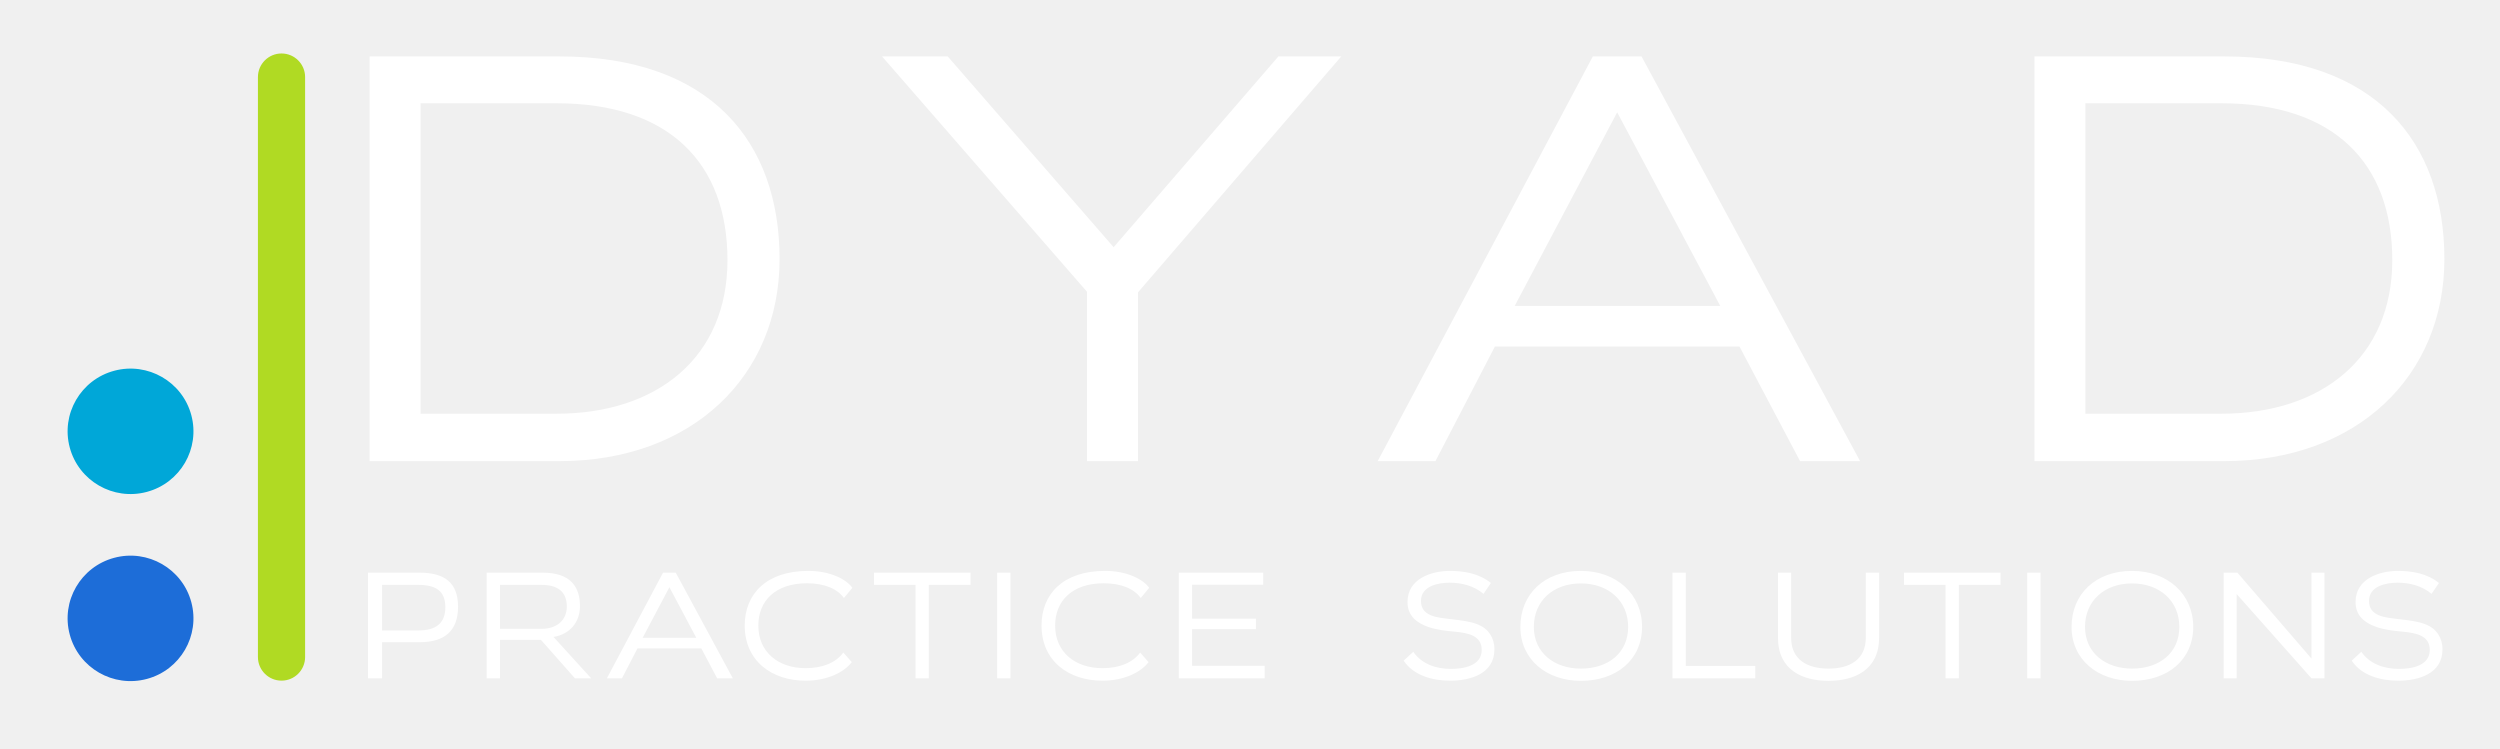
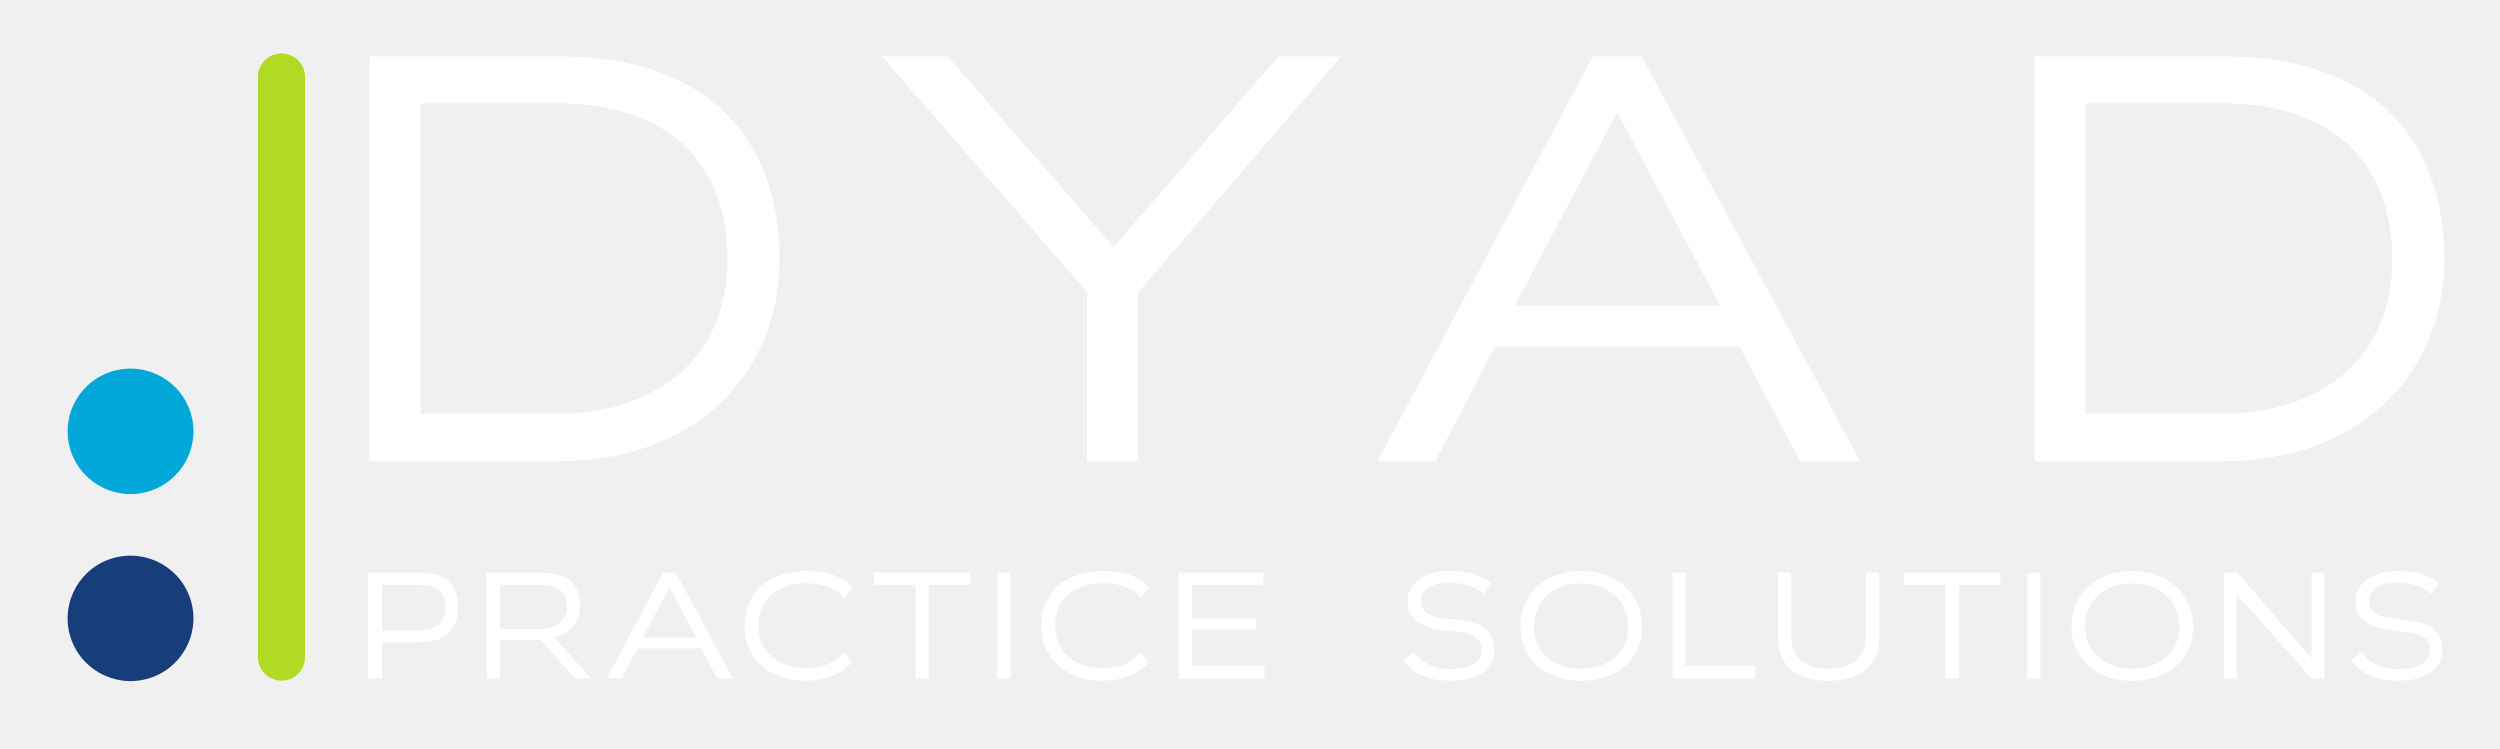
<svg xmlns="http://www.w3.org/2000/svg" width="187" height="56" viewBox="0 0 187 56" fill="none">
  <path d="M41.837 34.493H27.648V4.22H41.837C53.187 4.22 58.312 10.638 58.312 19.378C58.312 28.118 51.789 34.493 41.837 34.493ZM31.46 30.946H41.625C49.164 30.946 54.415 26.724 54.415 19.462C54.415 12.2 50.053 7.725 41.625 7.725H31.46V30.946ZM85.121 34.493H81.309V21.827L65.978 4.22H70.89L83.3 18.491L95.624 4.22H100.326L85.121 21.869V34.493ZM139.135 34.493H134.646L130.114 25.922H111.818L107.371 34.493H103.051L119.145 4.22H122.787L139.135 34.493ZM128.674 22.882L120.966 8.4L113.3 22.882H128.674ZM166.365 34.493H152.177V4.22H166.365C177.715 4.22 182.84 10.638 182.84 19.378C182.84 28.118 176.318 34.493 166.365 34.493ZM155.988 30.946H166.153C173.692 30.946 178.943 26.724 178.943 19.462C178.943 12.2 174.581 7.725 166.153 7.725H155.988V30.946Z" fill="white" />
  <path d="M28.578 50.739H27.527V42.835H31.376C33.245 42.835 34.262 43.574 34.262 45.382C34.262 47.201 33.245 48.038 31.376 48.038H28.578V50.739ZM28.578 47.157H31.298C32.581 47.157 33.311 46.649 33.311 45.415C33.311 44.18 32.57 43.75 31.298 43.75H28.578V47.157ZM44.222 50.739H43.006L40.462 47.862H37.399V50.739H36.404V42.835H40.595C42.729 42.835 43.382 43.948 43.382 45.349C43.382 46.506 42.652 47.443 41.402 47.642L44.222 50.739ZM40.518 43.75H37.399V47.035H40.529C41.601 47.035 42.398 46.429 42.398 45.37C42.398 44.268 41.723 43.75 40.518 43.75ZM54.816 50.739H53.643L52.46 48.502H47.683L46.522 50.739H45.394L49.596 42.835H50.547L54.816 50.739ZM52.084 47.708L50.071 43.926L48.07 47.708H52.084ZM63.081 48.81L63.712 49.527C63.126 50.298 61.865 50.916 60.261 50.916C57.718 50.916 55.705 49.428 55.705 46.793C55.705 44.422 57.331 42.703 60.461 42.703C62.097 42.703 63.314 43.331 63.756 43.97L63.126 44.731C62.639 44.048 61.677 43.629 60.361 43.629C58.017 43.629 56.723 44.93 56.723 46.793C56.723 48.777 58.216 49.979 60.261 49.979C61.511 49.979 62.517 49.582 63.081 48.81ZM69.476 50.739H68.481V43.75H65.373V42.835H72.594V43.75H69.476V50.739ZM75.584 50.739H74.588V42.835H75.584V50.739ZM85.283 48.81L85.913 49.527C85.327 50.298 84.066 50.916 82.463 50.916C79.919 50.916 77.907 49.428 77.907 46.793C77.907 44.422 79.532 42.703 82.662 42.703C84.299 42.703 85.515 43.331 85.957 43.97L85.327 44.731C84.841 44.048 83.878 43.629 82.562 43.629C80.218 43.629 78.924 44.93 78.924 46.793C78.924 48.777 80.417 49.979 82.463 49.979C83.713 49.979 84.719 49.582 85.283 48.81ZM94.597 50.739H88.172V42.835H94.486V43.739H89.167V46.275H93.944V47.057H89.167V49.802H94.597V50.739ZM111.519 43.607L110.966 44.422C110.269 43.827 109.34 43.585 108.434 43.585C107.56 43.585 106.288 43.838 106.288 44.952C106.288 45.514 106.576 45.822 106.996 46.01C107.449 46.208 108.046 46.252 108.577 46.319C109.329 46.407 109.993 46.484 110.557 46.715C111.342 47.035 111.784 47.719 111.784 48.568C111.784 50.42 109.949 50.916 108.478 50.916C107.195 50.916 105.746 50.552 104.994 49.416L105.713 48.755C106.354 49.681 107.438 50.034 108.522 50.034C109.462 50.034 110.833 49.813 110.833 48.612C110.833 47.531 109.783 47.344 108.876 47.256C108.201 47.19 107.494 47.123 106.852 46.903C105.945 46.583 105.282 46.054 105.282 45.029C105.282 43.309 107.018 42.714 108.434 42.703C109.528 42.703 110.645 42.901 111.519 43.607ZM122.826 46.892C122.826 49.35 120.912 50.927 118.247 50.927C115.704 50.927 113.724 49.35 113.724 46.892C113.724 44.434 115.527 42.703 118.247 42.703C120.912 42.703 122.826 44.434 122.826 46.892ZM121.786 46.892C121.786 44.941 120.304 43.64 118.247 43.64C116.19 43.64 114.731 44.941 114.731 46.892C114.731 48.843 116.279 50.012 118.247 50.012C120.293 50.012 121.786 48.843 121.786 46.892ZM131.295 50.739H125.102V42.835H126.097V49.813H131.295V50.739ZM139.562 47.708V42.835H140.557V47.697C140.557 50.133 138.688 50.927 136.775 50.927C134.851 50.927 132.993 50.133 132.993 47.697V42.835H133.977V47.708C133.977 49.328 135.172 50.012 136.775 50.012C138.368 50.012 139.562 49.328 139.562 47.708ZM146.522 50.739H145.527V43.75H142.419V42.835H149.64V43.75H146.522V50.739ZM152.63 50.739H151.635V42.835H152.63V50.739ZM164.054 46.892C164.054 49.35 162.141 50.927 159.476 50.927C156.932 50.927 154.953 49.35 154.953 46.892C154.953 44.434 156.755 42.703 159.476 42.703C162.141 42.703 164.054 44.434 164.054 46.892ZM163.014 46.892C163.014 44.941 161.533 43.64 159.476 43.64C157.419 43.64 155.959 44.941 155.959 46.892C155.959 48.843 157.507 50.012 159.476 50.012C161.522 50.012 163.014 48.843 163.014 46.892ZM173.872 50.739H172.899L167.303 44.434V50.739H166.33V42.835H167.358L172.899 49.262V42.835H173.872V50.739ZM182.433 43.607L181.88 44.422C181.184 43.827 180.254 43.585 179.347 43.585C178.474 43.585 177.202 43.838 177.202 44.952C177.202 45.514 177.489 45.822 177.91 46.01C178.363 46.208 178.96 46.252 179.491 46.319C180.243 46.407 180.906 46.484 181.471 46.715C182.257 47.035 182.699 47.719 182.699 48.568C182.699 50.42 180.861 50.916 179.392 50.916C178.109 50.916 176.66 50.552 175.908 49.416L176.627 48.755C177.268 49.681 178.352 50.034 179.436 50.034C180.377 50.034 181.746 49.813 181.746 48.612C181.746 47.531 180.697 47.344 179.788 47.256C179.115 47.19 178.407 47.123 177.766 46.903C176.859 46.583 176.196 46.054 176.196 45.029C176.196 43.309 177.932 42.714 179.347 42.703C180.443 42.703 181.558 42.901 182.433 43.607Z" fill="white" />
  <rect x="19.293" y="4" width="3.529" height="46.912" rx="1.765" fill="#B0DA23" />
  <ellipse cx="4.705" cy="4.692" rx="4.705" ry="4.692" transform="matrix(0.966127 -0.258069 0.259571 0.965724 4 28.9463)" fill="#00A7D8" />
-   <ellipse cx="4.705" cy="4.692" rx="4.705" ry="4.692" transform="matrix(0.966127 -0.258069 0.259571 0.965724 4 42.9373)" fill="#1D6DD8" />
+   <ellipse cx="4.705" cy="4.692" rx="4.705" ry="4.692" transform="matrix(0.966127 -0.258069 0.259571 0.965724 4 42.9373)" fill="#173e7a" />
</svg>
